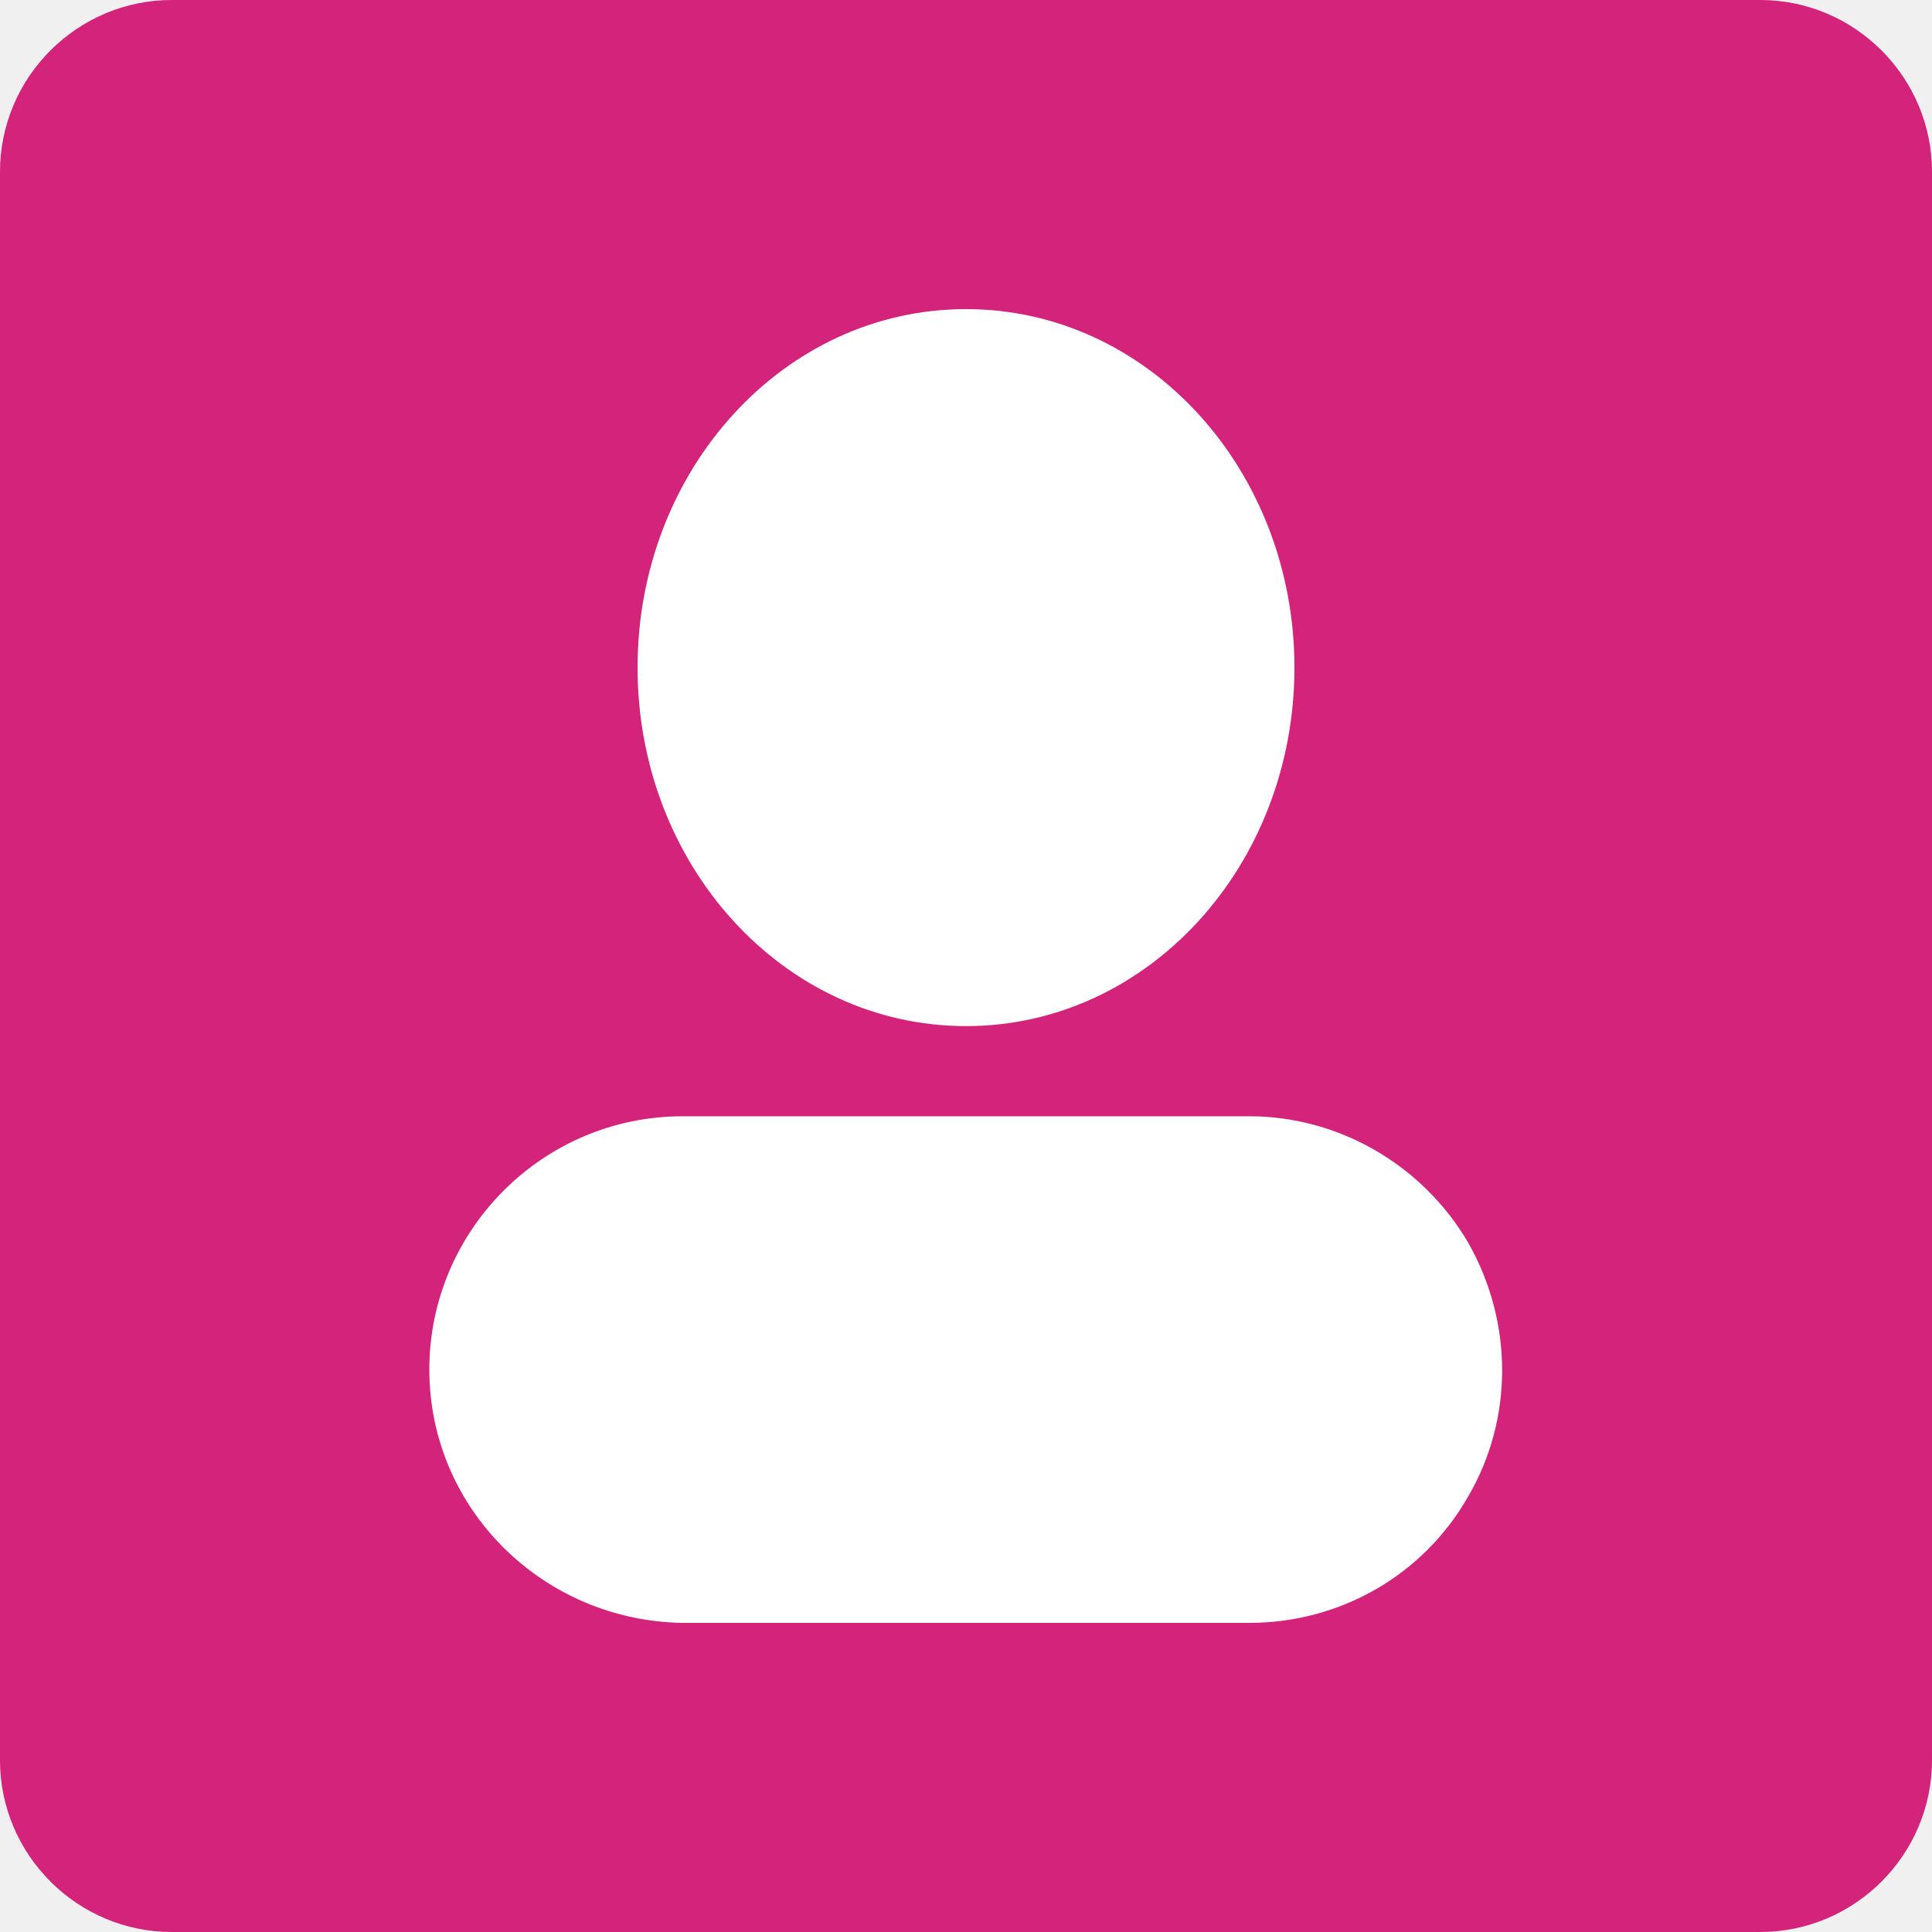
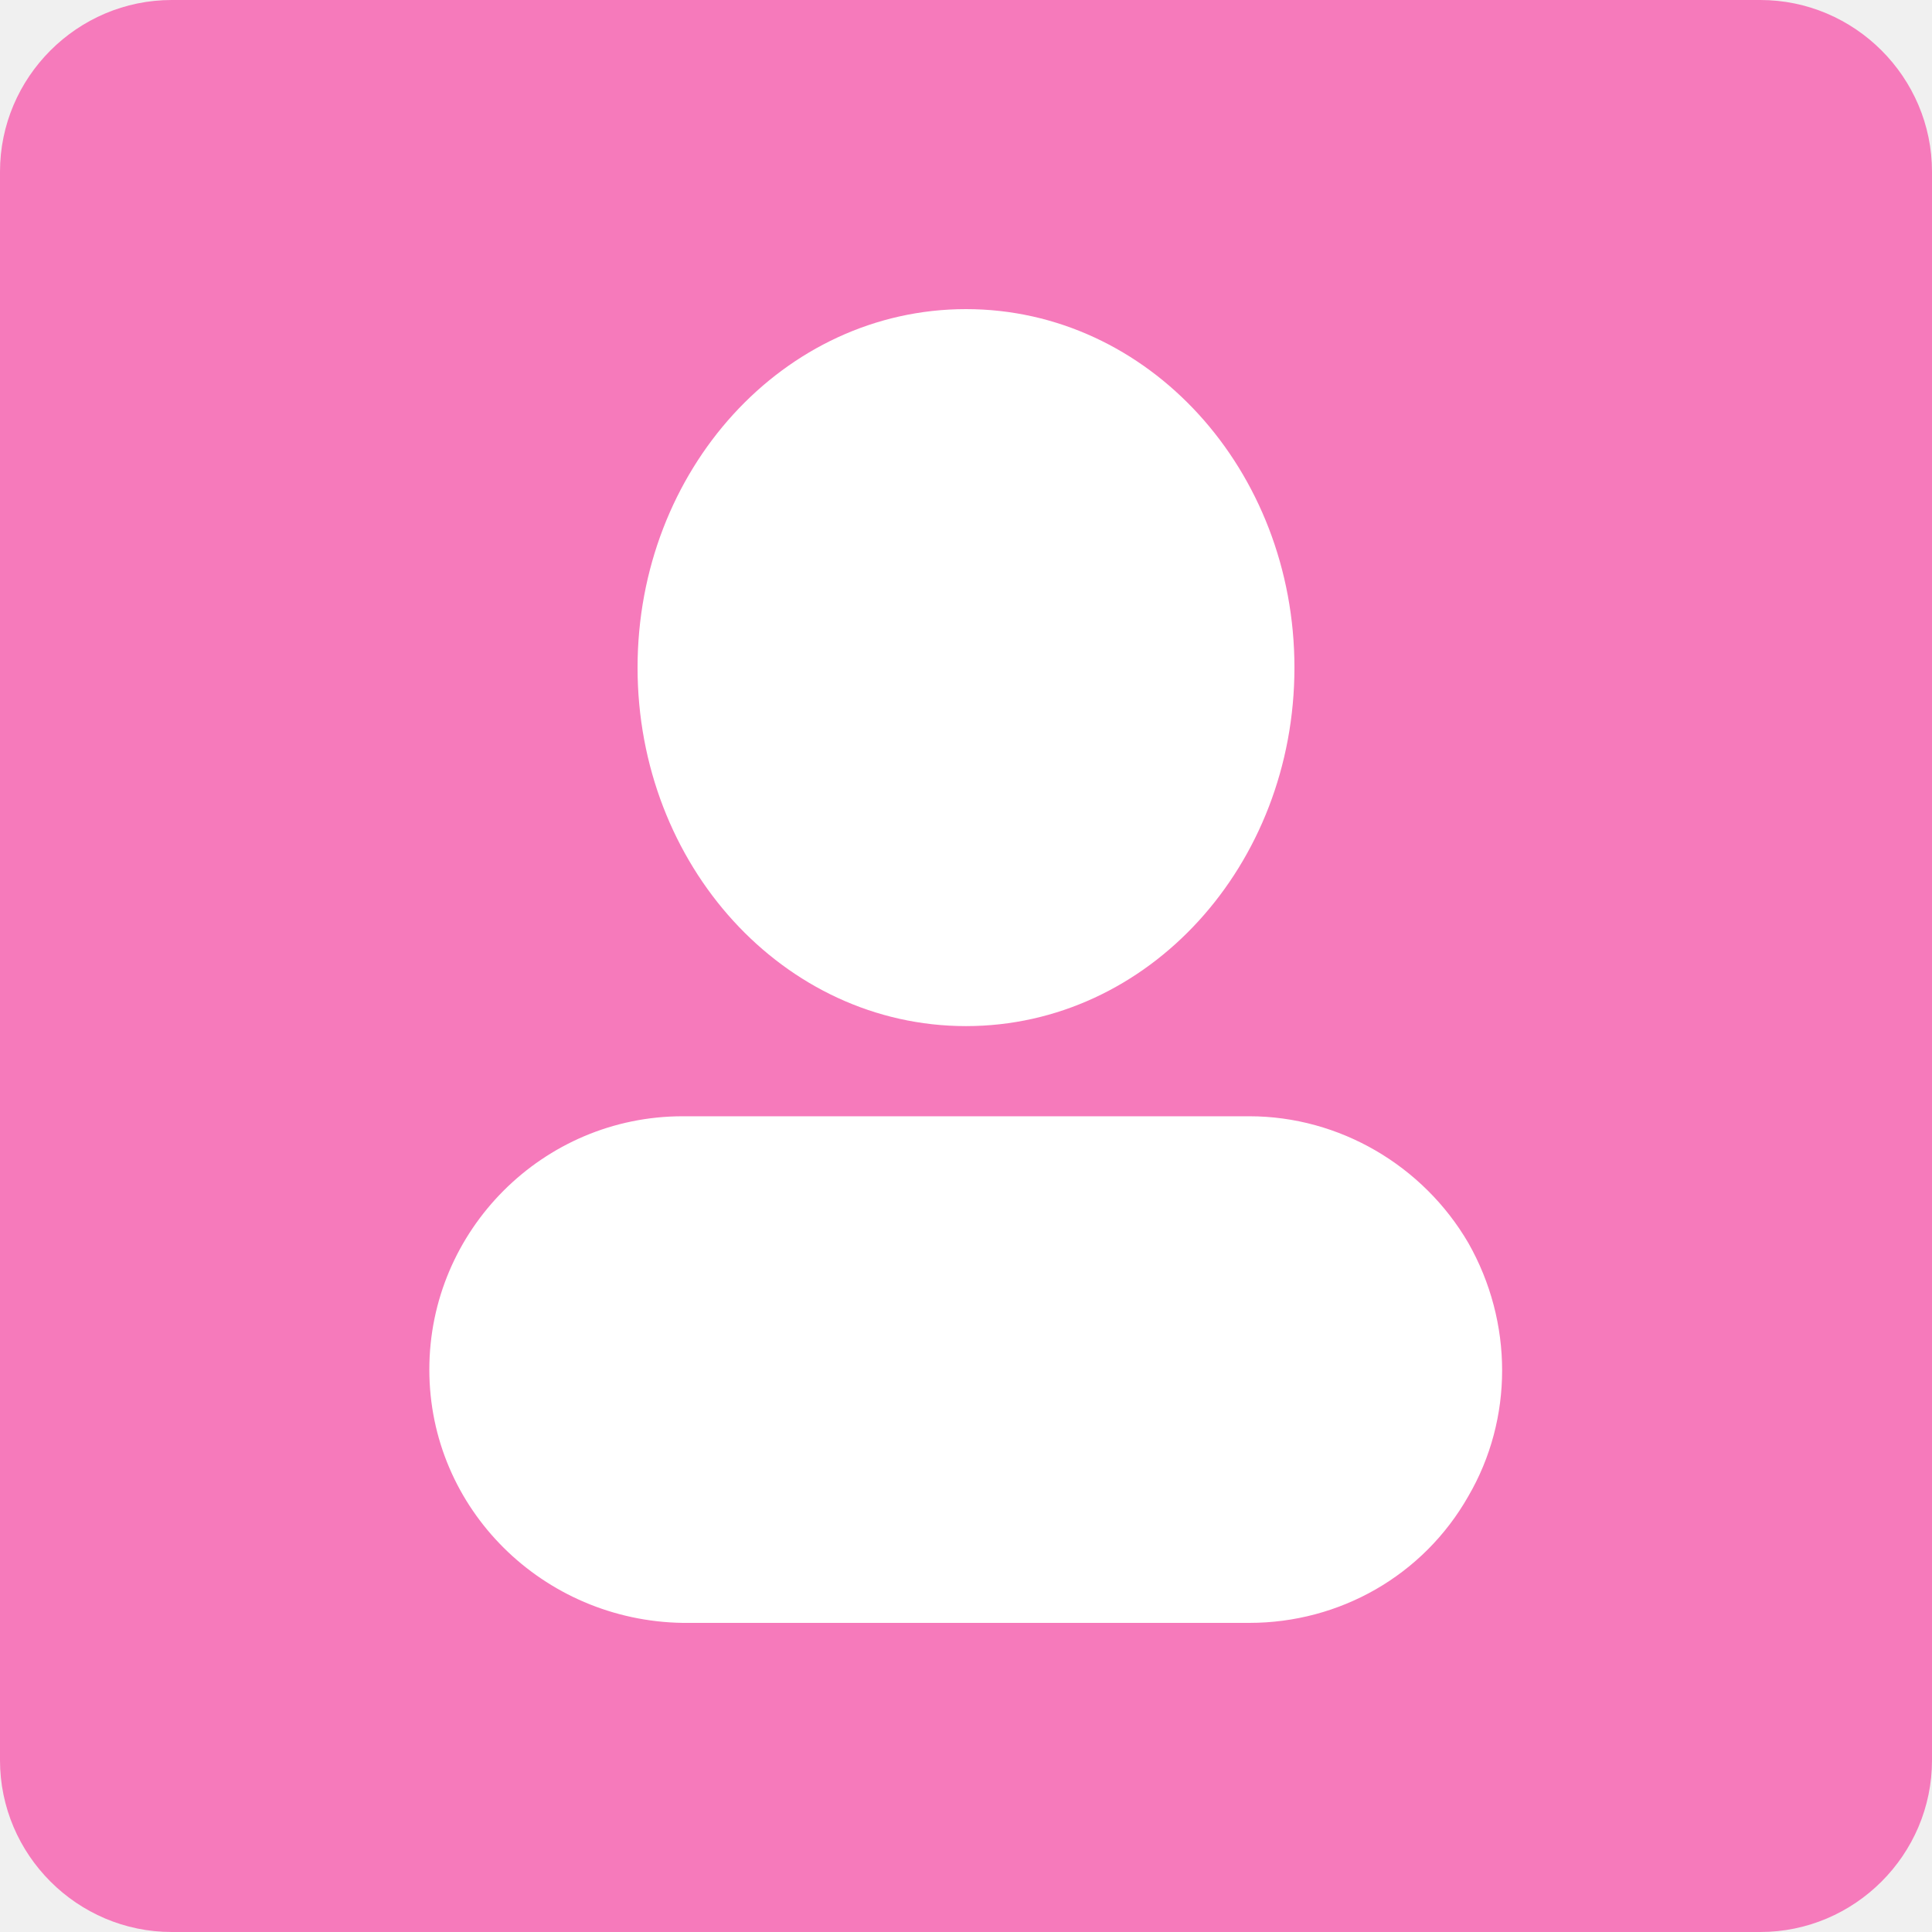
<svg xmlns="http://www.w3.org/2000/svg" t="1718426238358" class="icon" viewBox="0 0 1024 1024" version="1.1" p-id="18447" width="200" height="200">
-   <path d="M91.022 0h841.956c50.062 0 91.022 40.96 91.022 91.022v841.956c0 50.062-40.96 91.022-91.022 91.022H91.022c-50.062 0-91.022-40.96-91.022-91.022V91.022c0-50.062 40.96-91.022 91.022-91.022z" fill="#d4237a" p-id="18448" data-spm-anchor-id="a313x.search_index.0.i0.4b053a81fBscfR" class="selected" />
+   <path d="M91.022 0h841.956c50.062 0 91.022 40.96 91.022 91.022v841.956c0 50.062-40.96 91.022-91.022 91.022H91.022c-50.062 0-91.022-40.96-91.022-91.022V91.022c0-50.062 40.96-91.022 91.022-91.022z" fill="#f67abb" p-id="18448" data-spm-anchor-id="a313x.search_index.0.i0.4b053a81fBscfR" class="selected" />
  <path d="M512 543.858c-96.711 0-174.08-85.333-174.08-190.009S415.289 163.84 512 163.84s174.08 85.333 174.08 190.009S608.711 543.858 512 543.858z m-284.444 182.044C227.556 651.947 287.858 591.644 361.813 591.644h300.373c47.787 0 92.16 26.169 116.053 67.129 23.893 42.098 23.893 93.298 0 134.258-23.893 42.098-68.267 67.129-116.053 67.129H361.813C287.858 859.022 227.556 799.858 227.556 725.902z m0 0" fill="#ffffff" p-id="18449" data-spm-anchor-id="a313x.search_index.0.i1.4b053a81fBscfR" class="" />
</svg>
